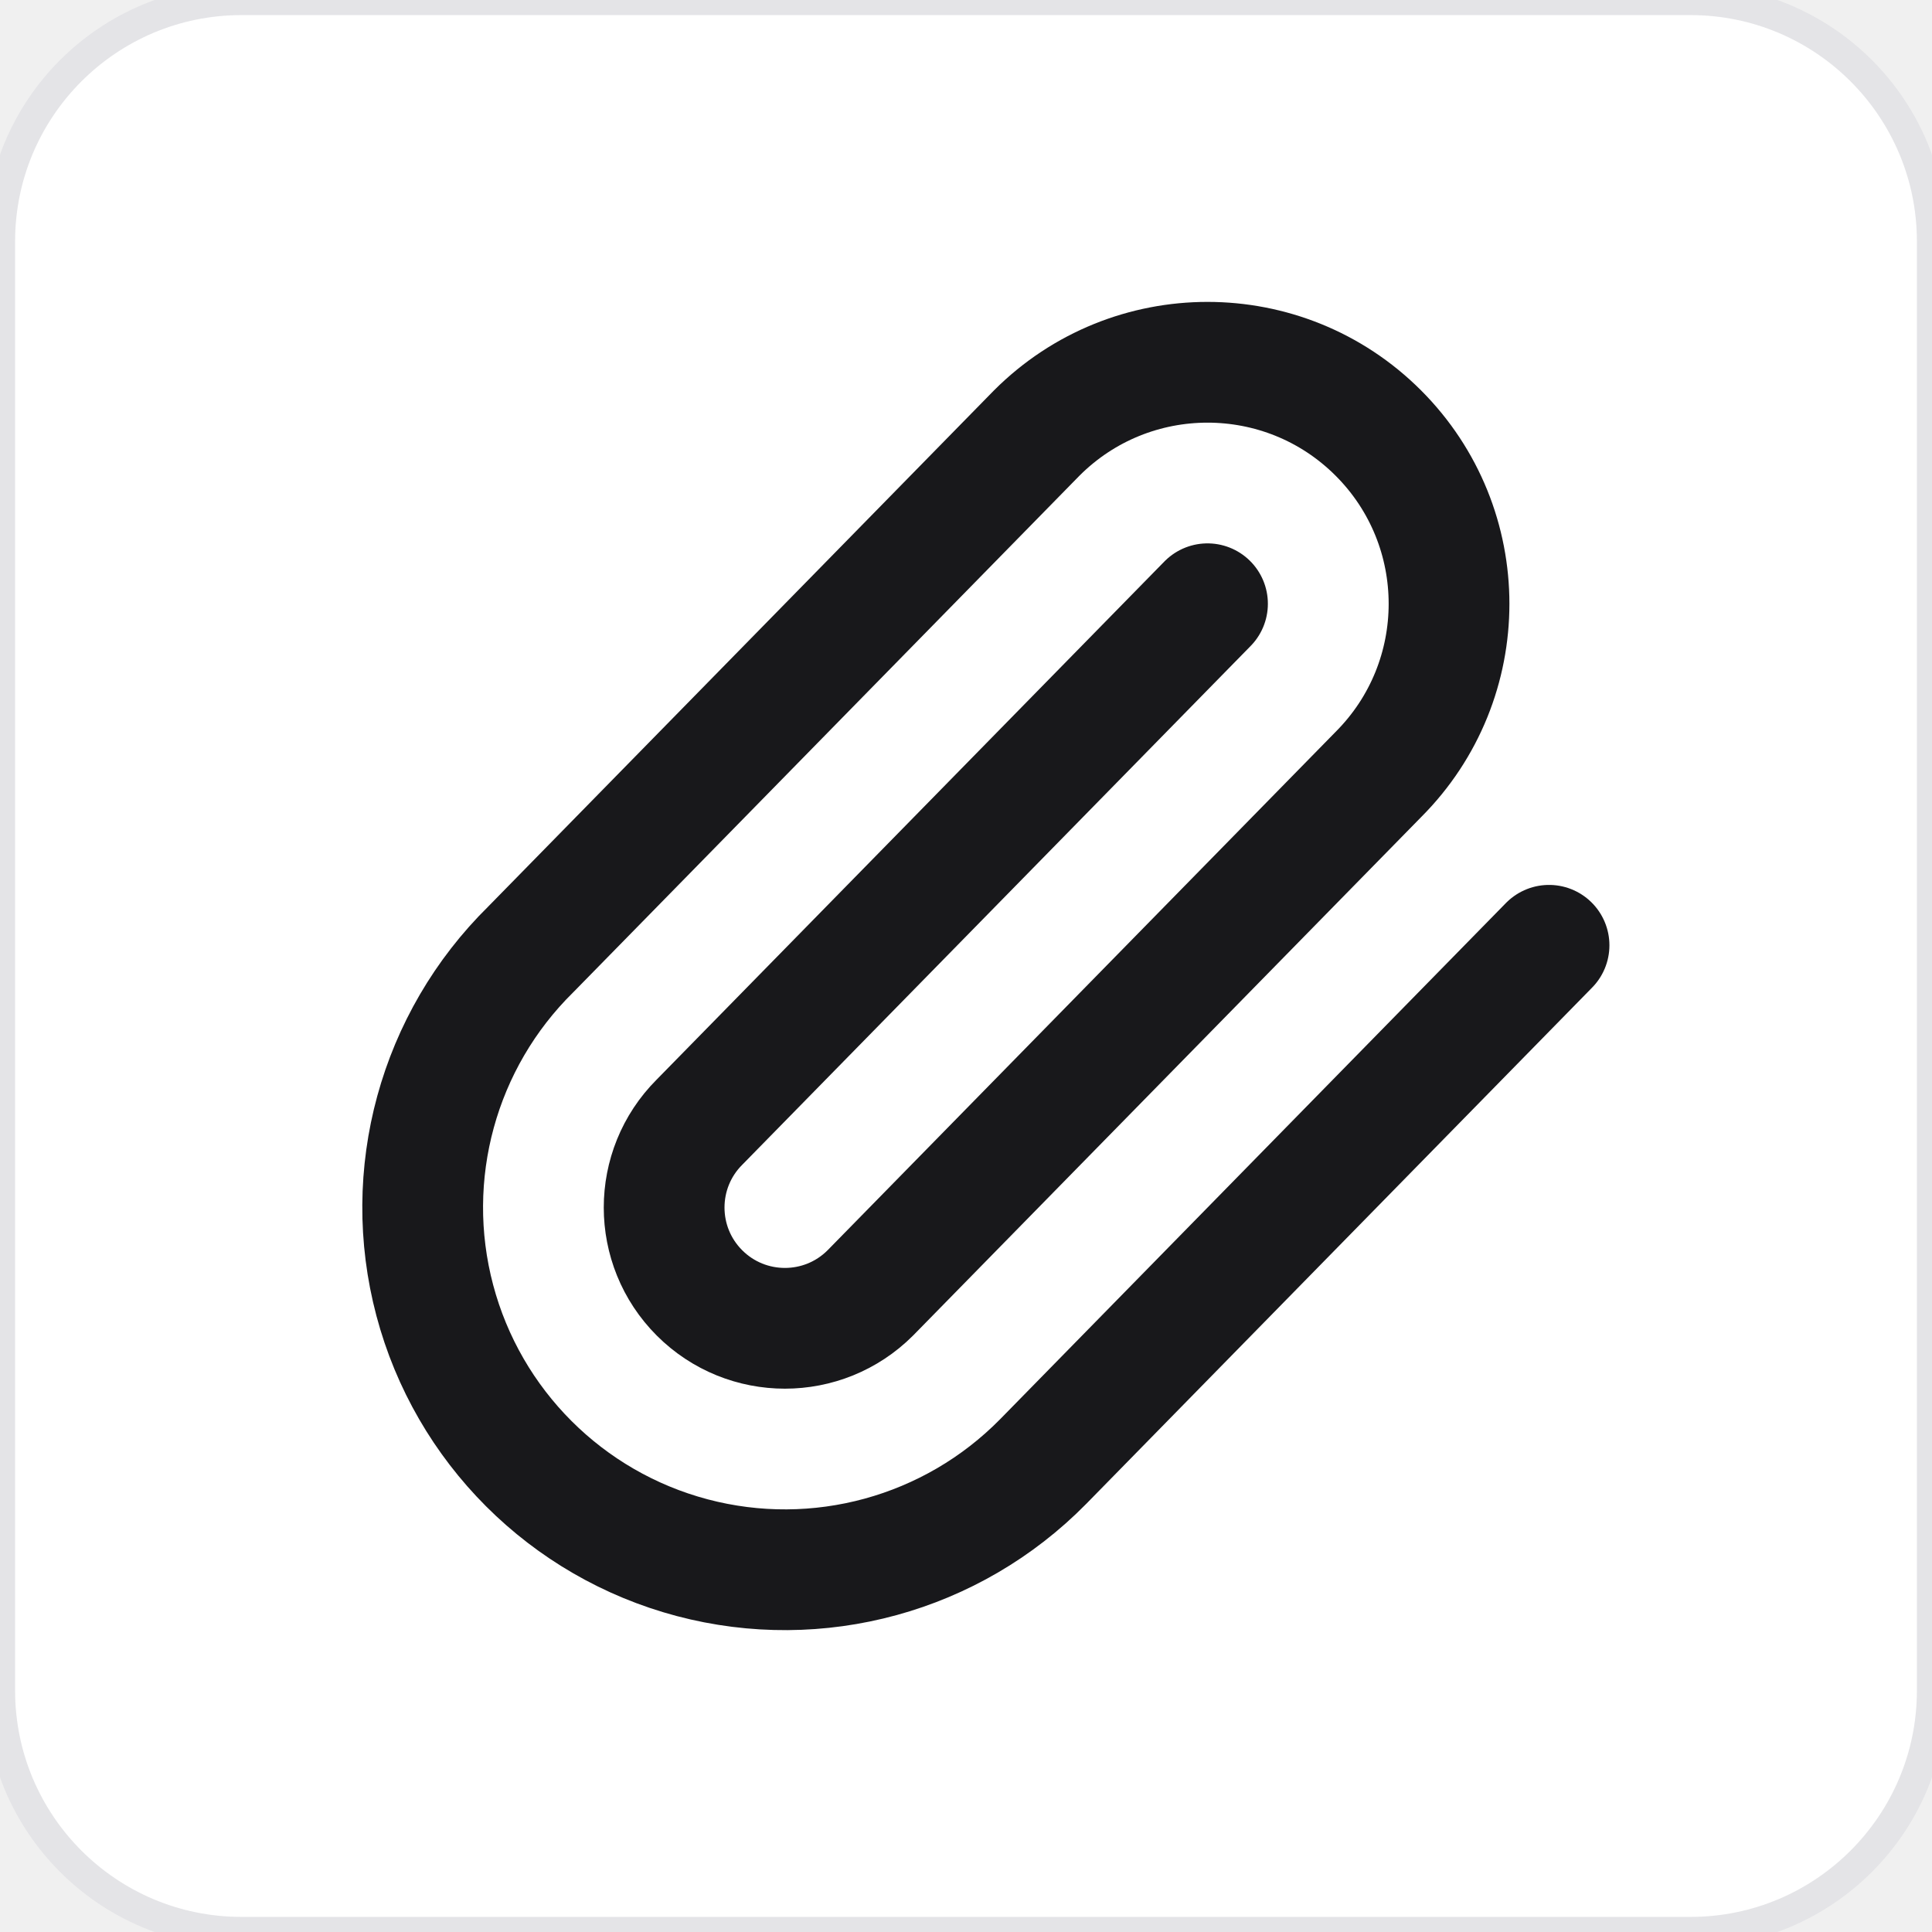
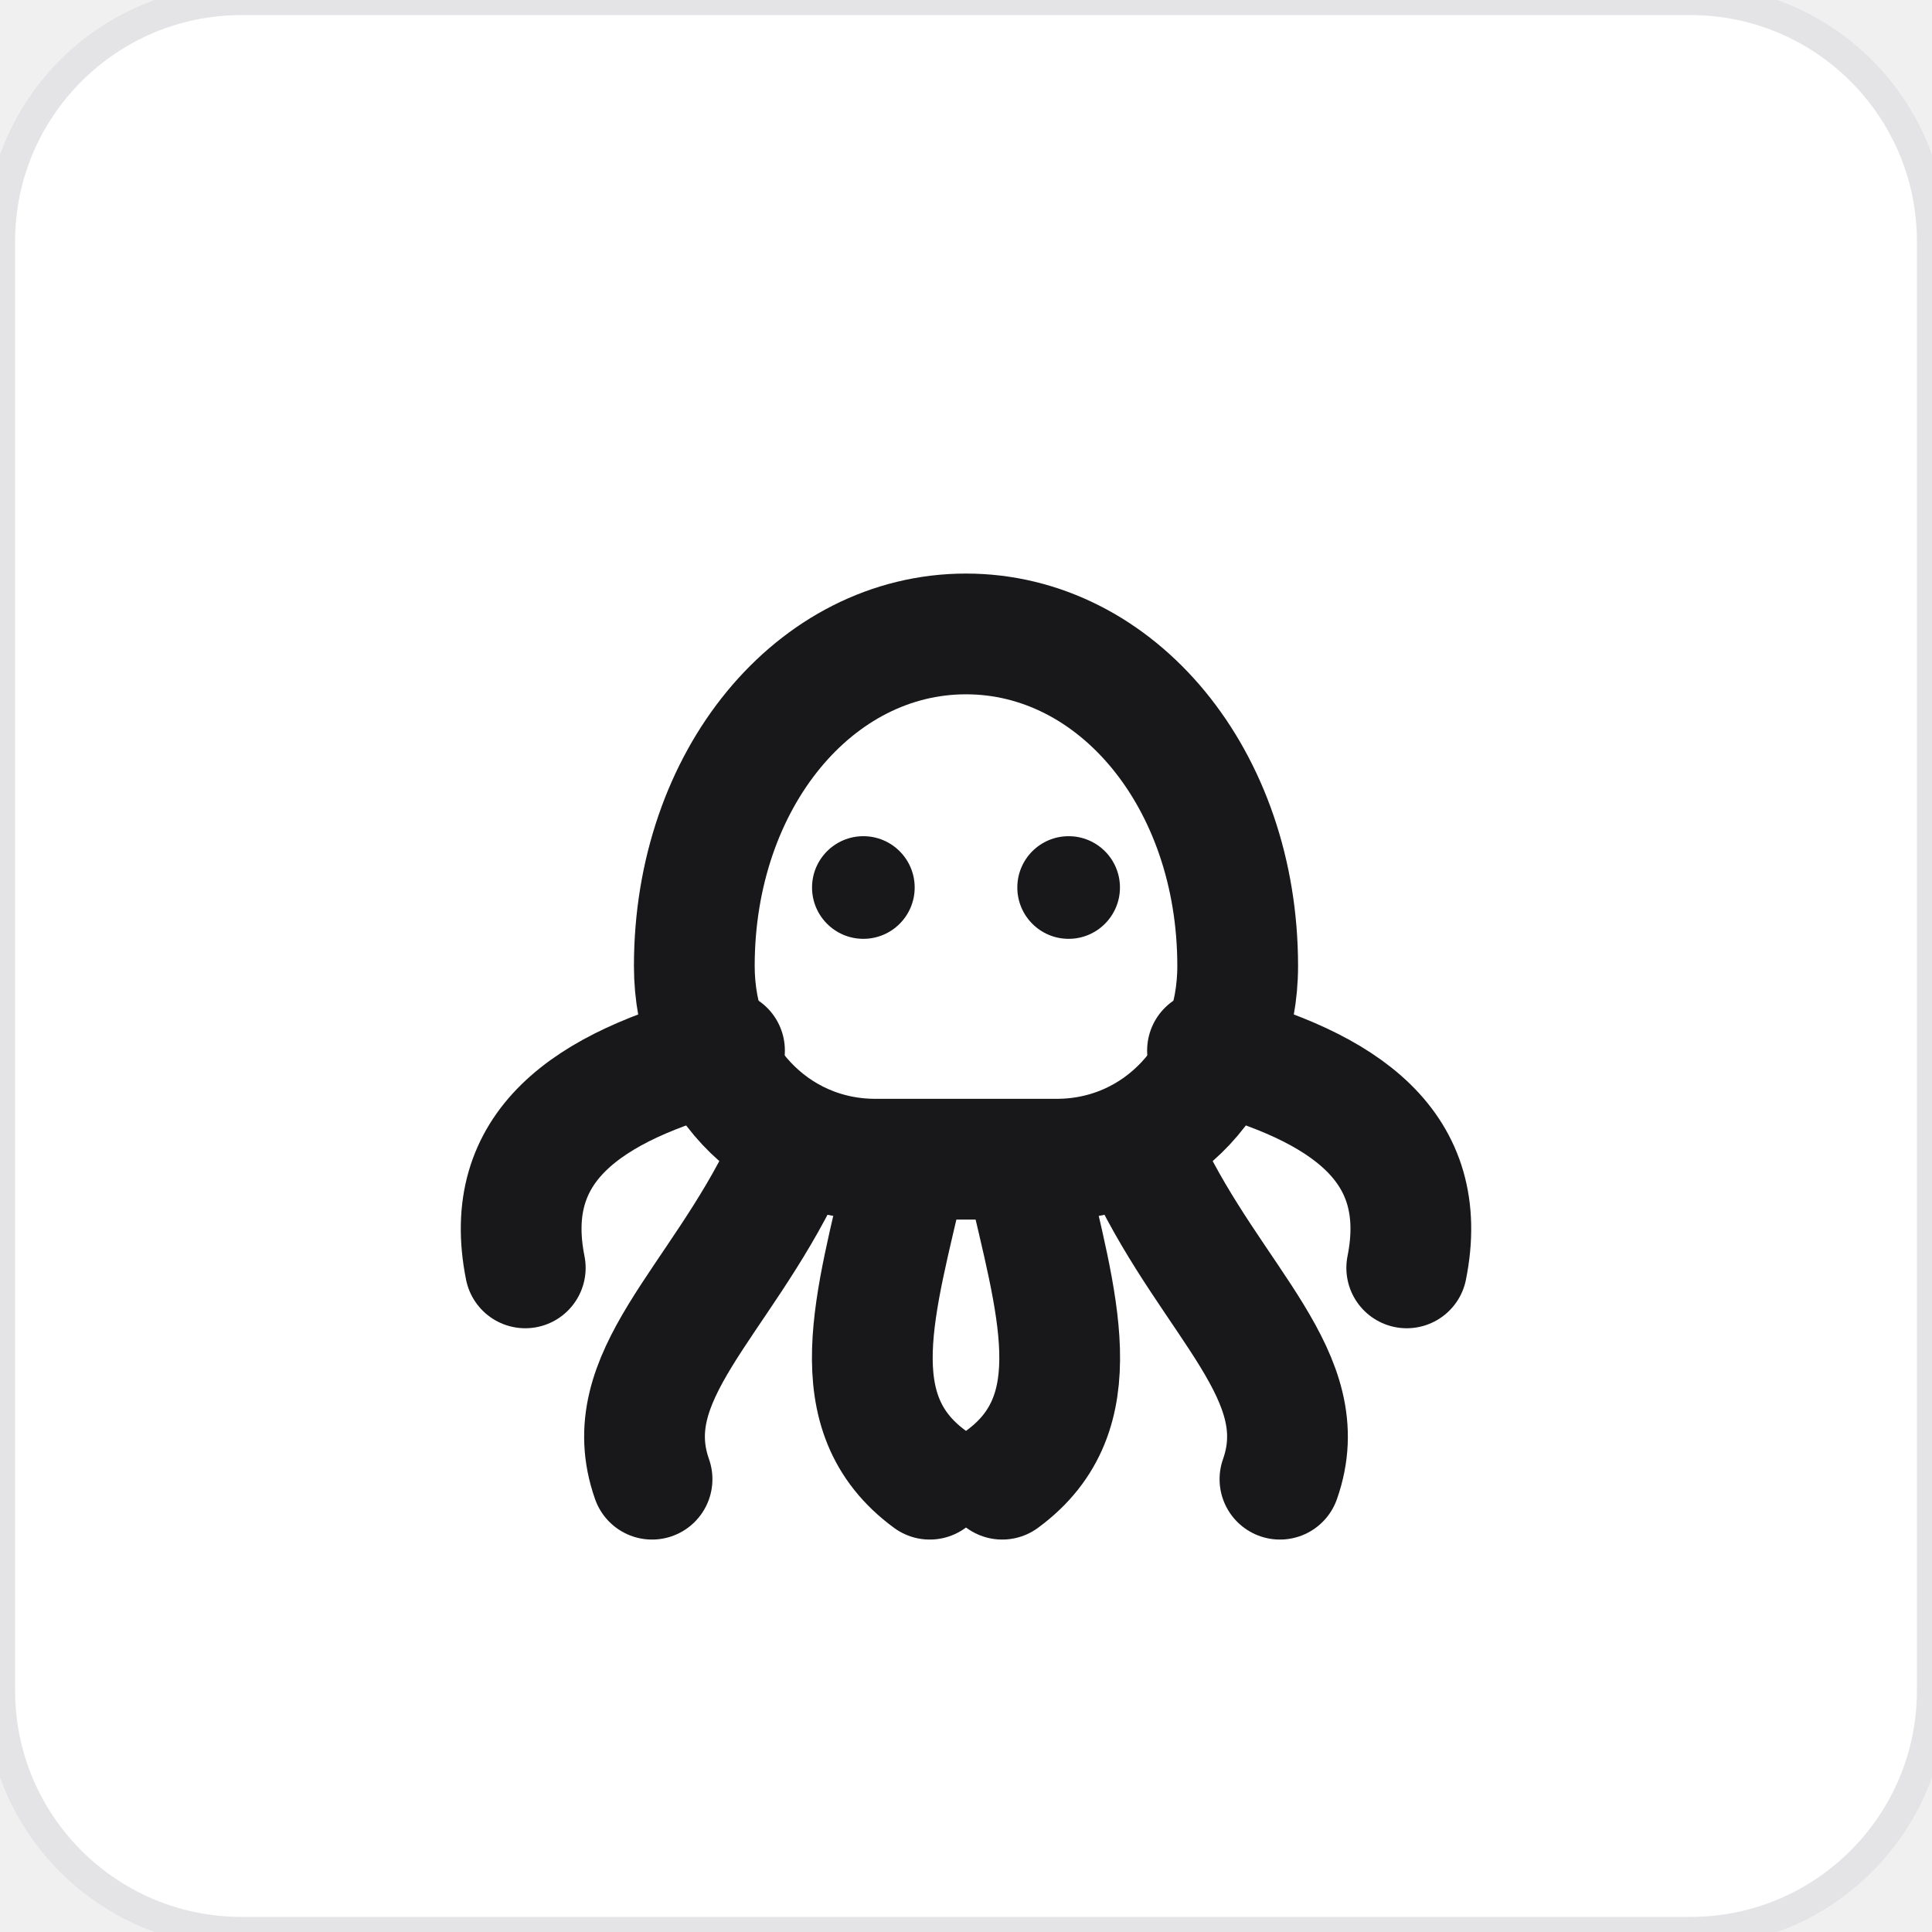
<svg xmlns="http://www.w3.org/2000/svg" width="512" height="512" viewBox="-4 -4 32 32" fill="none" stroke-linecap="round" stroke-linejoin="round">
  <rect x="-4" y="-4" width="32" height="32" rx="4" fill="#ffffff" />
  <rect x="-4" y="-4" width="32" height="32" rx="4" fill="none" stroke="#e4e4e7" stroke-width="0.5" />
-   <path stroke="#18181b" stroke-width="2" d="m16 6-8.414 8.586a2 2 0 0 0 2.829 2.829l8.414-8.586a4 4 0 1 0-5.657-5.657l-8.379 8.551a6 6 0 1 0 8.485 8.485l8.379-8.551" />
+   <style>
+     .m { stroke: #18181b; }
+     .e { fill: #18181b; }
+   </style>
+   <path class="m" stroke-width="2" fill="none" stroke-linecap="round" stroke-linejoin="round" d="M7.5 12c0-3.1 2-5.5 4.5-5.5s4.5 2.4 4.5 5.5c0 1.8-1.3 3.2-3 3.2h-3C8.8 15.2 7.5 13.8 7.5 12z" />
+   <circle class="e" cx="10.3" cy="10.7" r="0.85" />
+   <circle class="e" cx="13.7" cy="10.7" r="0.85" />
+   <path class="m" stroke-width="2" fill="none" stroke-linecap="round" stroke-linejoin="round" d="M9 15.3c-1.1 2.3-2.8 3.5-2.2 5.2" />
+   <path class="m" stroke-width="2" fill="none" stroke-linecap="round" stroke-linejoin="round" d="M11 15.4c-.5 2.2-1.1 4 .4 5.1" />
+   <path class="m" stroke-width="2" fill="none" stroke-linecap="round" stroke-linejoin="round" d="M13 15.4c.5 2.2 1.1 4-.4 5.1" />
+   <path class="m" stroke-width="2" fill="none" stroke-linecap="round" stroke-linejoin="round" d="M15 15.3c1.1 2.3 2.8 3.5 2.2 5.2" />
+   <path class="m" stroke-width="2" fill="none" stroke-linecap="round" stroke-linejoin="round" d="M8 13.4c-2.3.6-3.7 1.6-3.3 3.6" />
+   <path class="m" stroke-width="2" fill="none" stroke-linecap="round" stroke-linejoin="round" d="M16 13.4c2.3.6 3.7 1.6 3.3 3.6" />
</svg>
